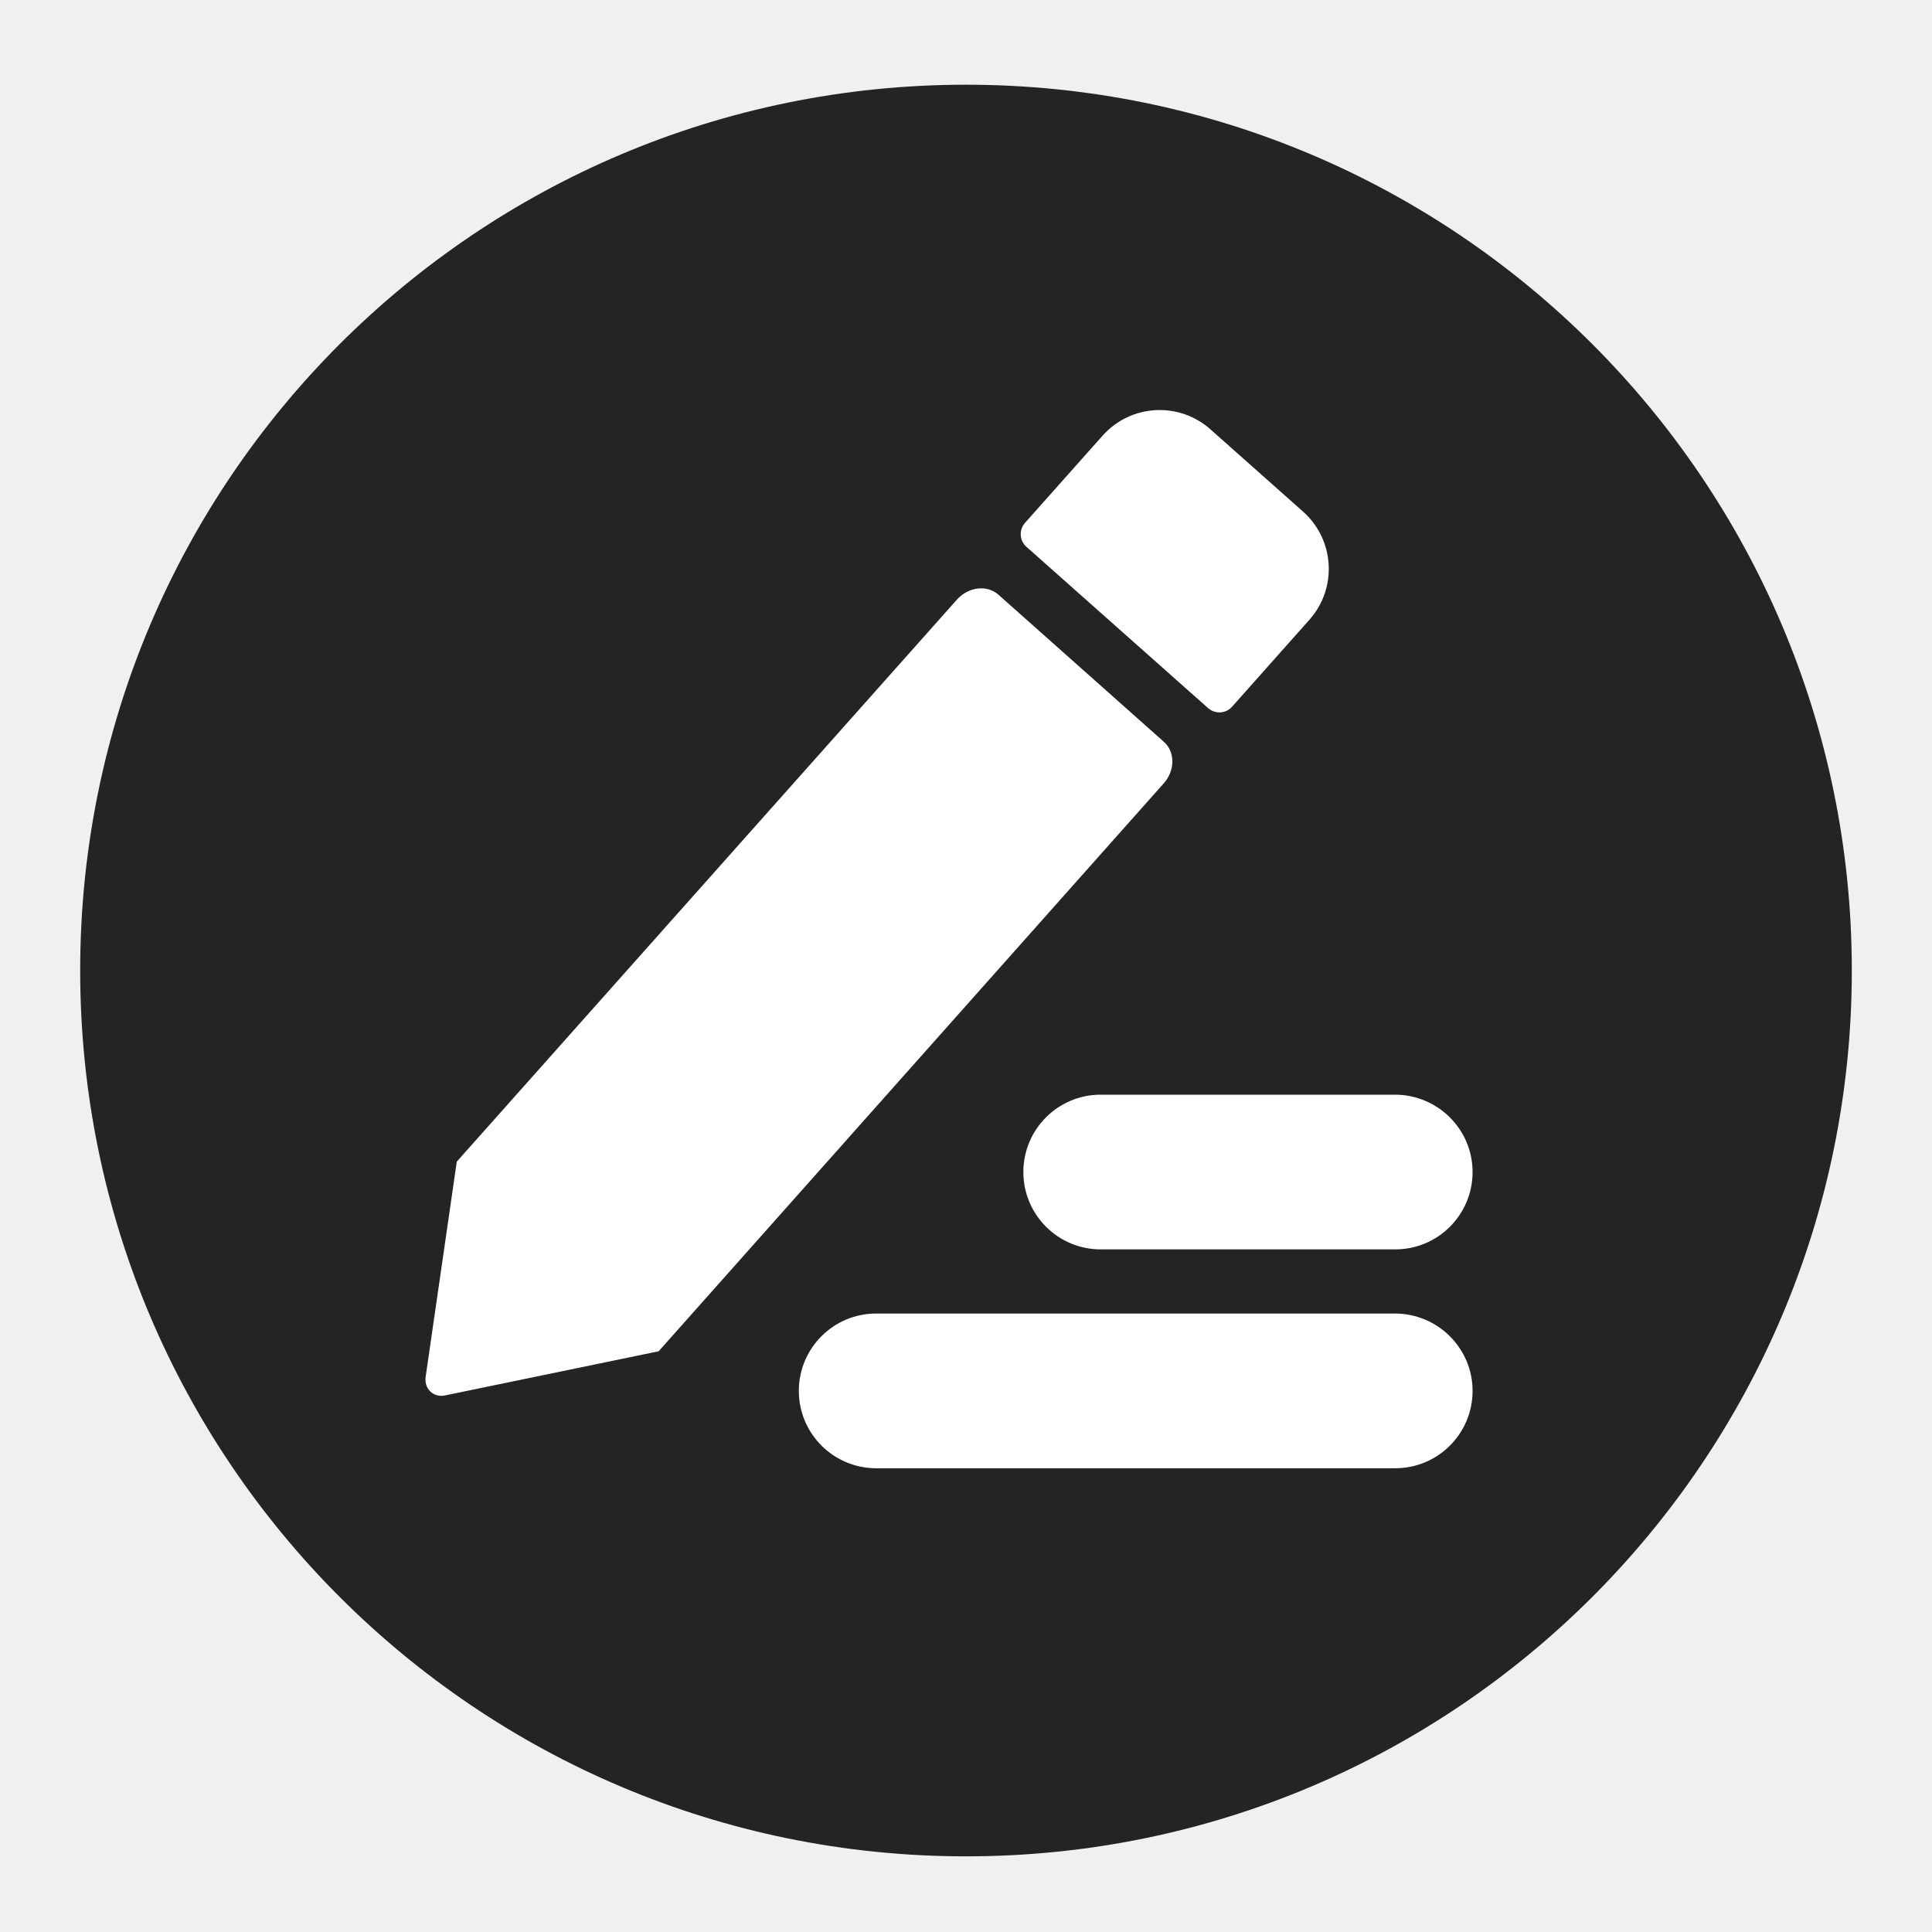
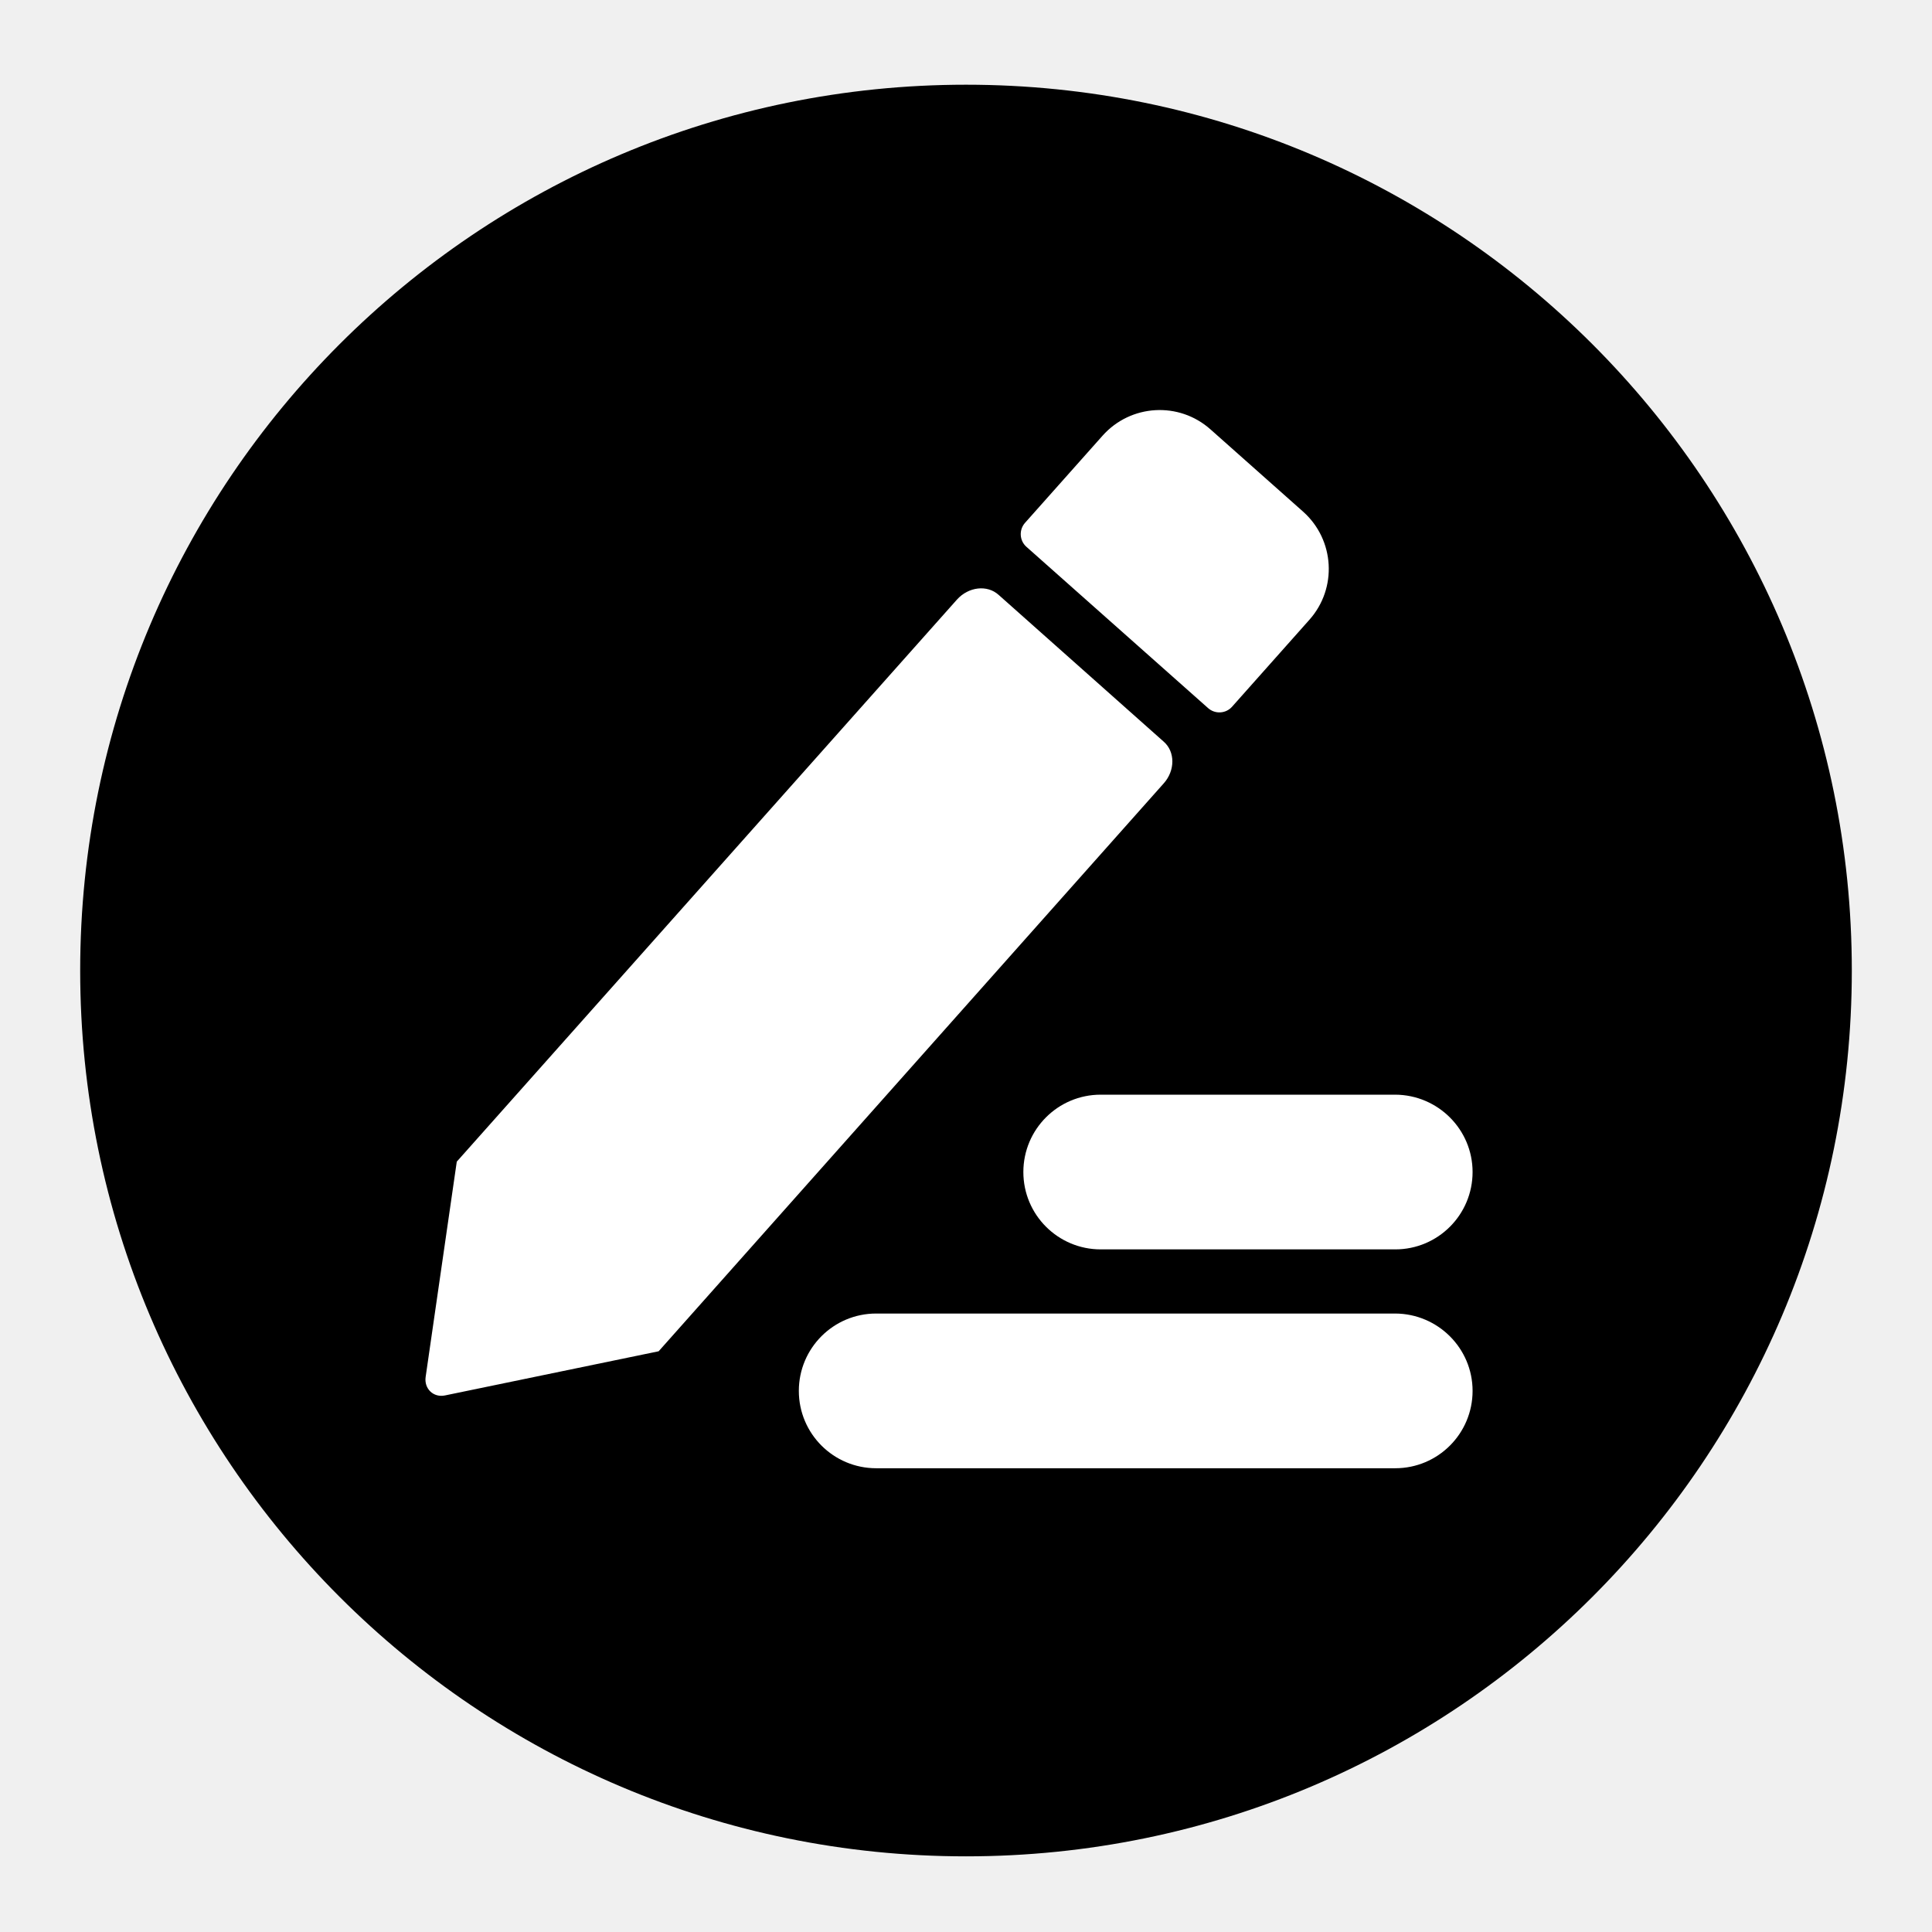
<svg xmlns="http://www.w3.org/2000/svg" class="icon" viewBox="0 0 1024 1024" version="1.1" width="200" height="200">
  <defs>
    <style type="text/css" />
  </defs>
-   <path d="M512 514.4m-469.5 0a469.5 469.5 0 1 0 939 0 469.5 469.5 0 1 0-939 0Z" fill="#242424" class="selected" />
+   <path d="M512 514.4m-469.5 0a469.5 469.5 0 1 0 939 0 469.5 469.5 0 1 0-939 0Z" class="selected" />
  <path d="M780.5 737.2c0 22.6-18.3 41-41 41H464.4c-22.6 0-41-18.3-41-41 0-22.6 18.3-41 41-41h275.1c22.6 0.1 41 18.4 41 41zM780.5 621.2c0 22.6-18.3 41-41 41H583.4c-22.6 0-41-18.3-41-41 0-22.6 18.3-41 41-41h156.1c22.6 0.1 41 18.4 41 41zM616.8 415.2l-267.7 301-113.2 23.4c-6.1 1.3-11.2-3.5-10.3-9.8l16.5-114.1 265.1-297.9c6.1-6.8 16-8 22.1-2.5l87.5 77.8c6.1 5.3 6.1 15.3 0 22.1zM694 328.5l-41 46.1c-3.3 3.7-9 4-12.7 0.7L544 289.8c-3.7-3.3-4-9-0.7-12.7l41.1-46.2c14.9-16.7 40.5-18.2 57.2-3.3l49.2 43.7c16.6 14.9 18.1 40.5 3.2 57.2z" fill="#FFFFFF" />
</svg>
